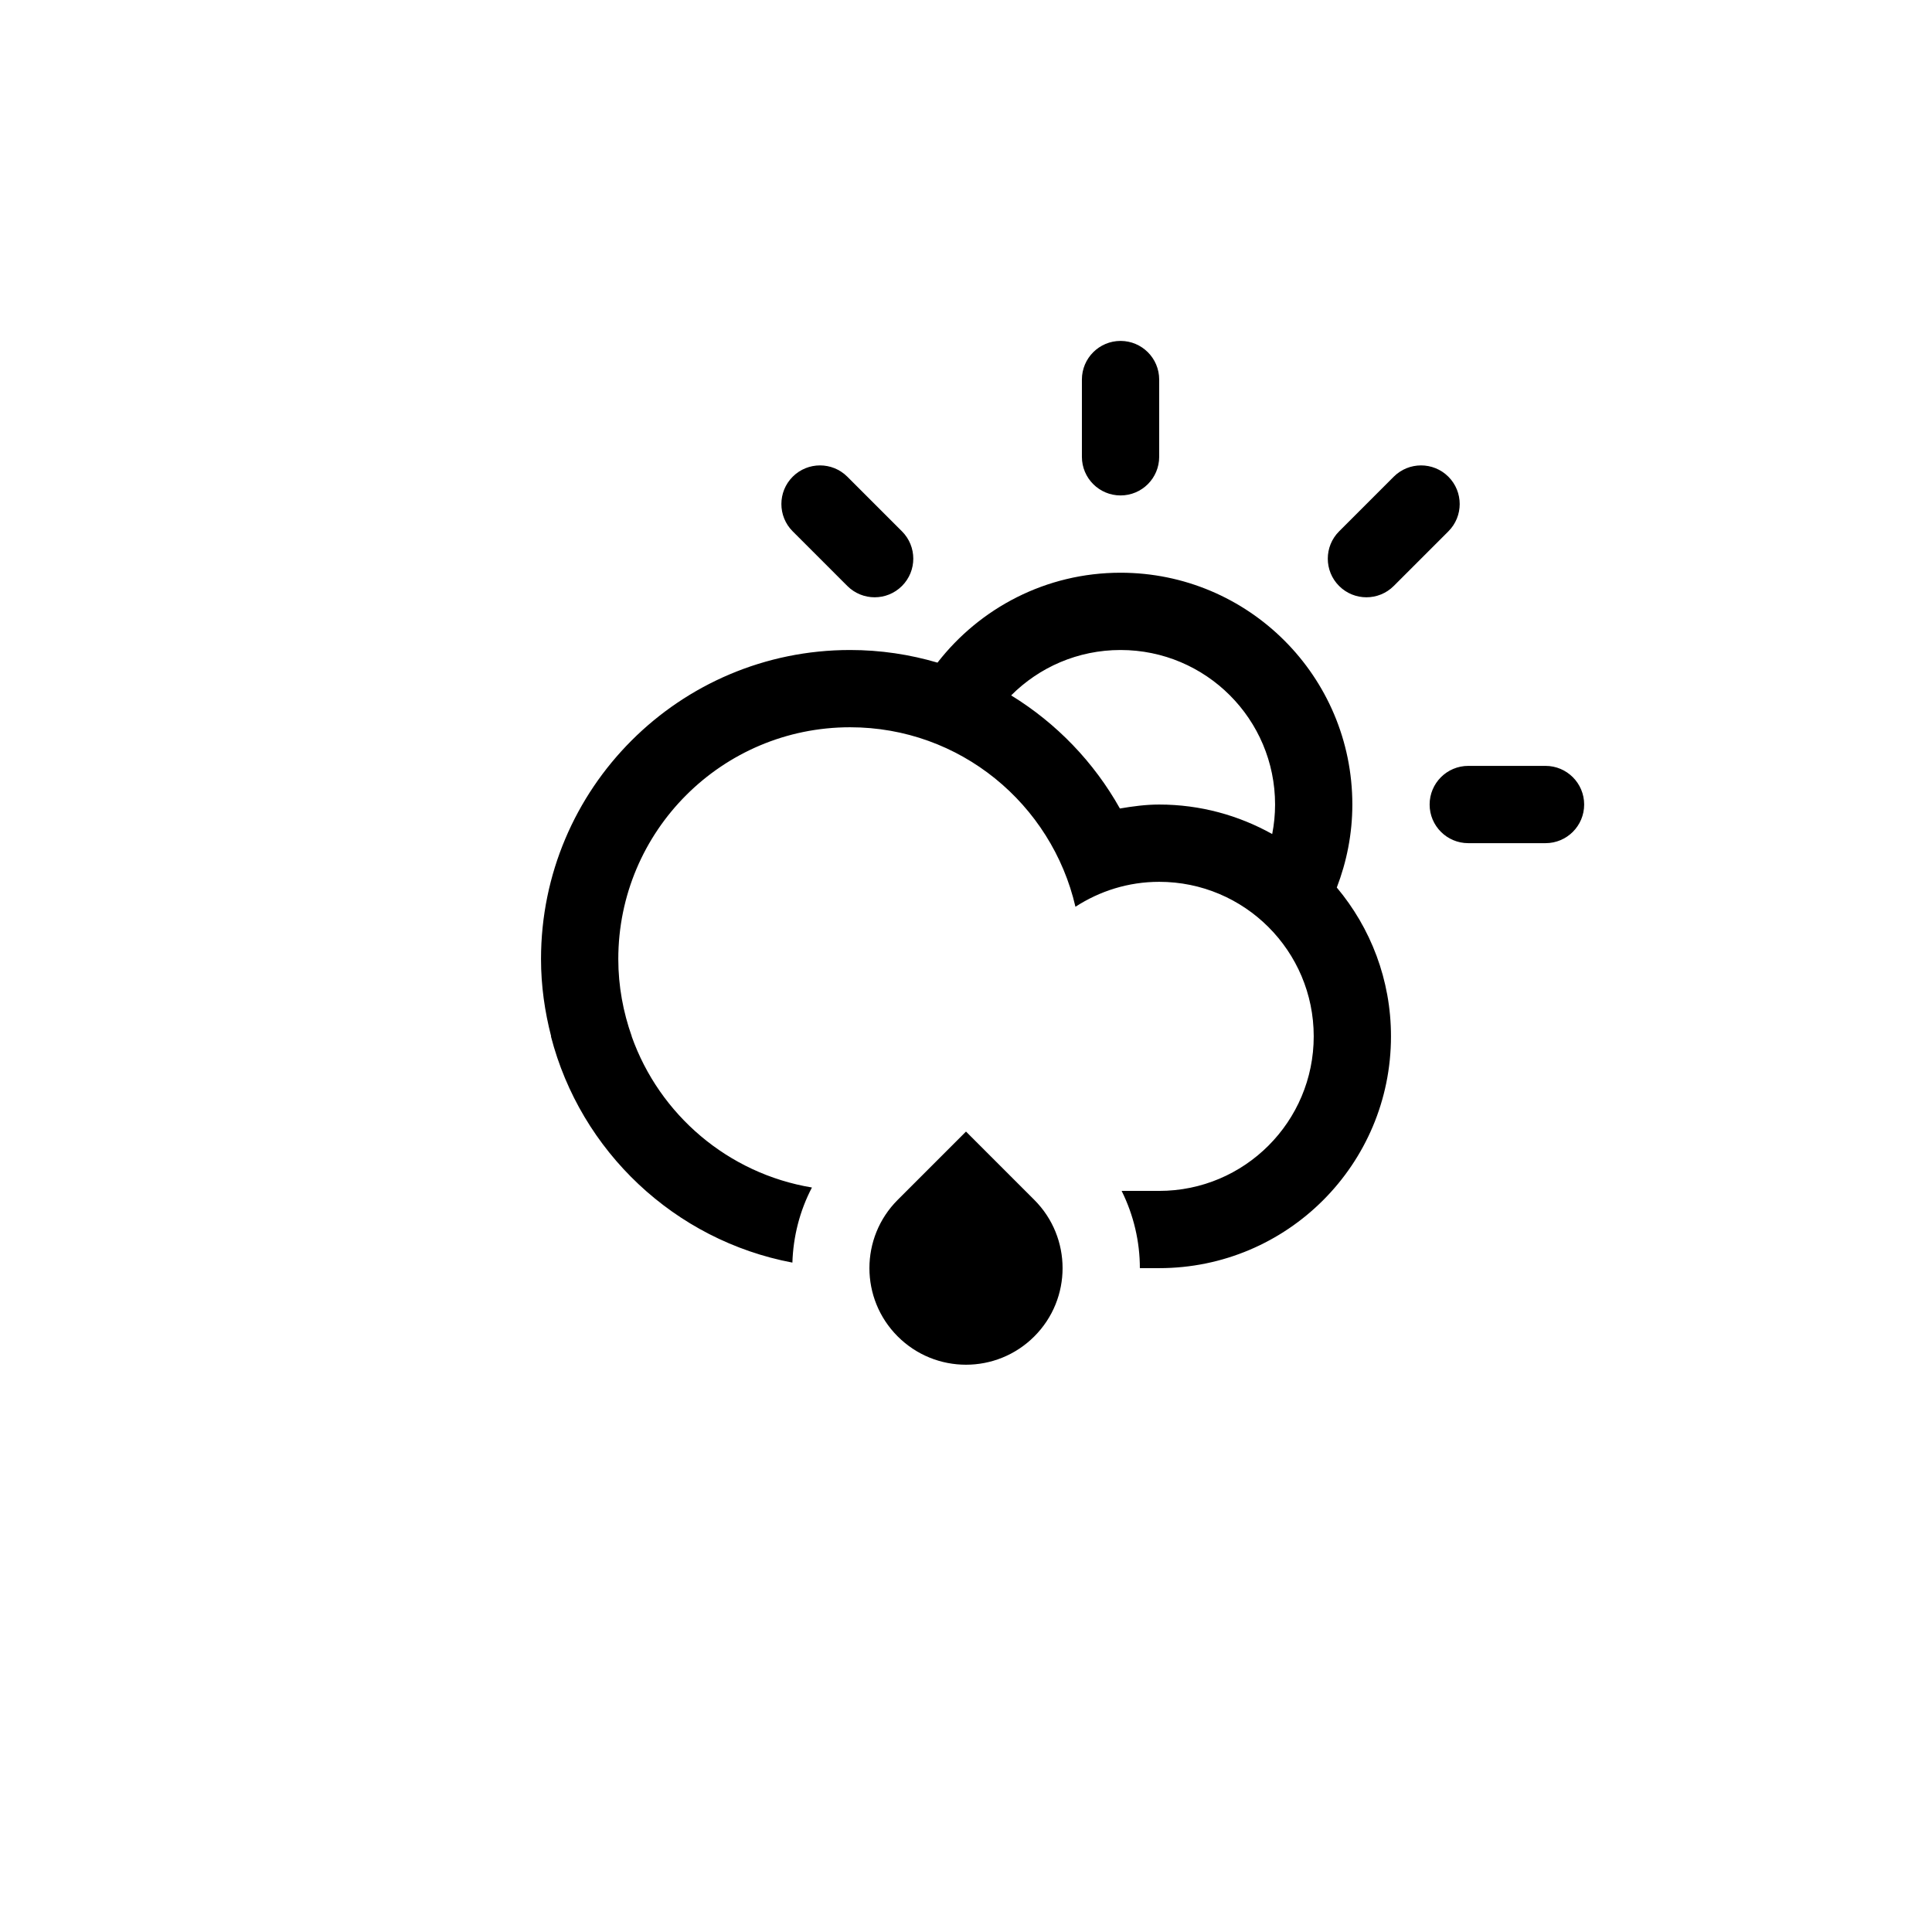
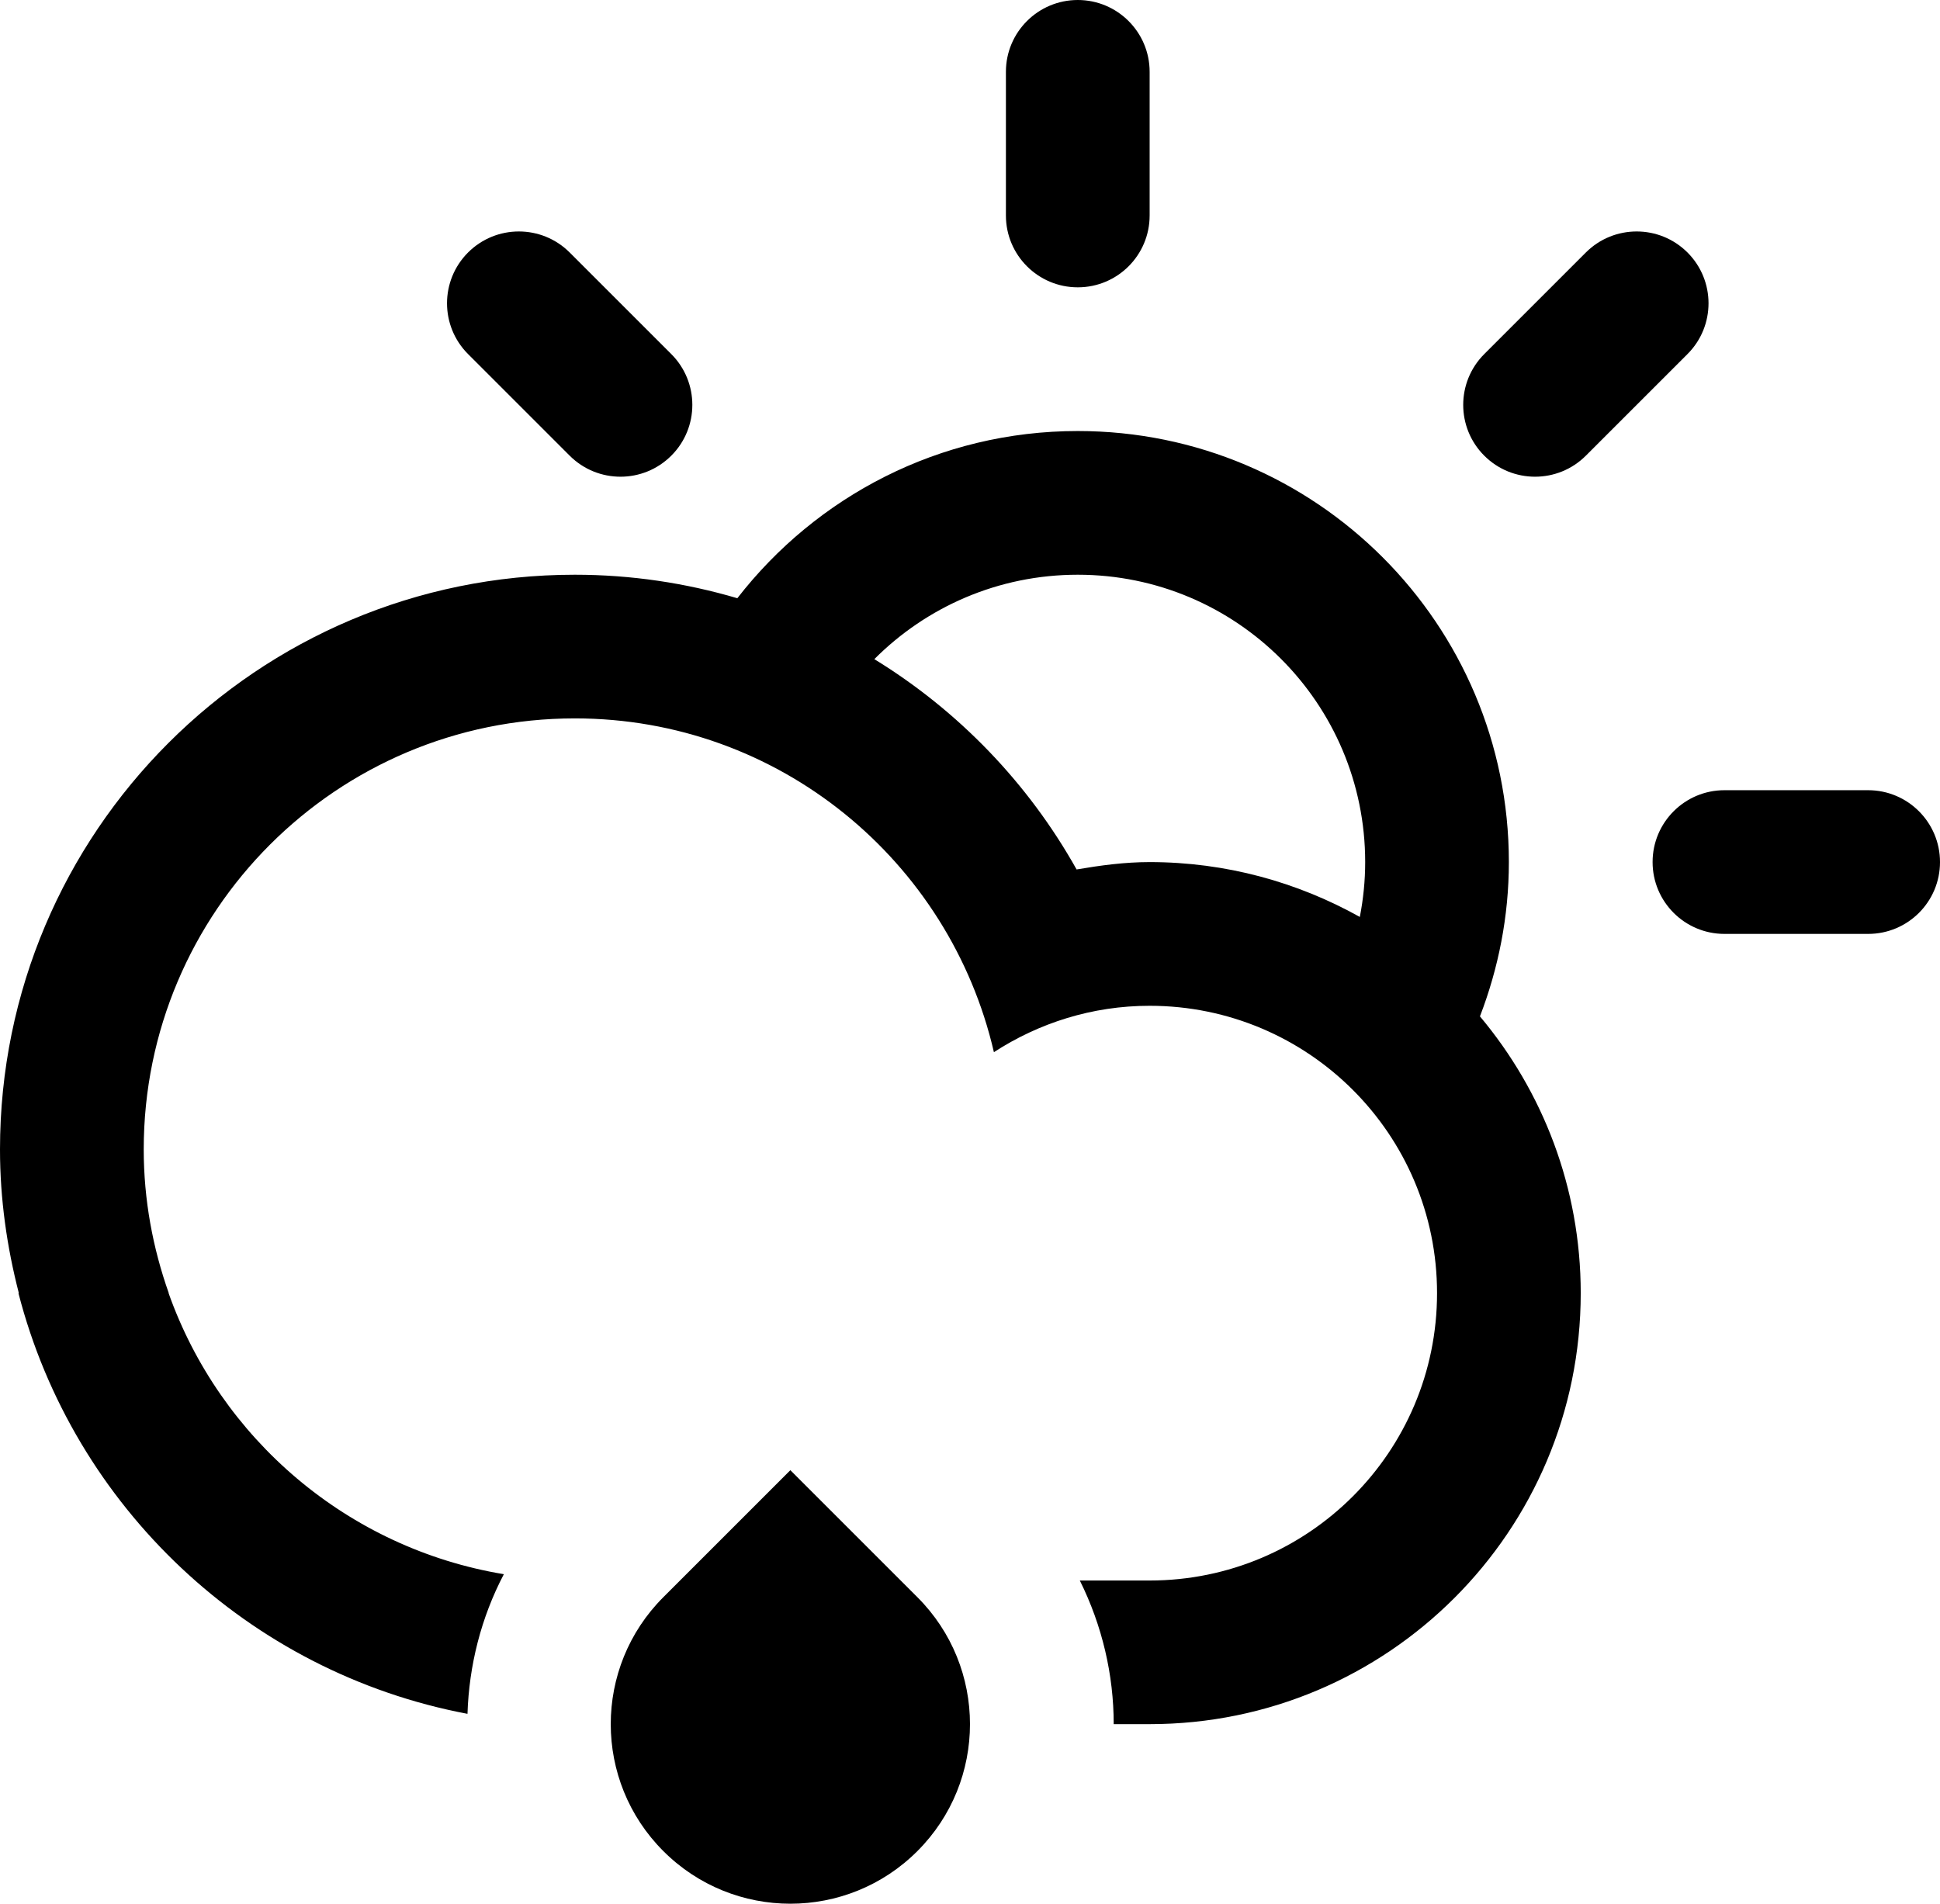
- <svg xmlns="http://www.w3.org/2000/svg" version="1.1" id="Layer_1" x="0px" y="0px" width="100px" height="100px" viewBox="0 0 100 100" enable-background="new 0 0 100 100" xml:space="preserve">
-   <path fill-rule="evenodd" clip-rule="evenodd" d="M79.996,43.642h-3.999c-1.104,0-2-0.895-2-2c0-1.104,0.896-2,2-2h3.999  c1.104,0,2,0.896,2,2C81.996,42.748,81.101,43.642,79.996,43.642z M72.14,30.33c-0.781,0.781-2.047,0.781-2.828,0  c-0.781-0.78-0.781-2.047,0-2.828l2.828-2.828c0.781-0.78,2.047-0.78,2.828,0c0.781,0.781,0.781,2.048,0,2.828L72.14,30.33z   M69.192,45.938L69.192,45.938c1.748,2.084,2.805,4.77,2.805,7.703l0,0c0,6.627-5.371,11.998-11.998,11.998c-0.266,0-0.614,0-1,0  c0-1.371-0.319-2.742-0.943-3.998c0.777,0,1.451,0,1.943,0c4.418,0,7.999-3.582,7.999-8s-3.581-7.998-7.999-7.998  c-1.601,0-3.084,0.48-4.334,1.291c-1.231-5.318-5.973-9.291-11.664-9.291c-6.627,0-11.998,5.372-11.998,11.998  c0,1.406,0.254,2.748,0.697,4h-0.005c1.437,4.053,4.987,7.104,9.331,7.824c-0.637,1.215-0.969,2.547-1.012,3.887  c-6.096-1.152-10.964-5.76-12.498-11.711h0.011c-0.33-1.279-0.524-2.615-0.524-4c0-8.834,7.162-15.997,15.998-15.997  c1.572,0,3.089,0.231,4.523,0.654c2.195-2.827,5.617-4.654,9.475-4.654c6.627,0,11.998,5.371,11.998,11.998  C69.997,43.158,69.705,44.602,69.192,45.938z M57.999,33.644c-2.213,0-4.215,0.898-5.662,2.35c2.34,1.435,4.285,3.452,5.629,5.854  c0.664-0.113,1.336-0.205,2.033-0.205c2.125,0,4.118,0.559,5.85,1.527l0,0c0.096-0.494,0.149-1.004,0.149-1.527  C65.998,37.224,62.417,33.644,57.999,33.644z M57.999,25.644c-1.104,0-2-0.895-2-2v-3.999c0-1.104,0.896-1.999,2-1.999  s2,0.895,2,1.999v3.999C59.999,24.75,59.104,25.644,57.999,25.644z M43.858,30.33l-2.828-2.828c-0.781-0.78-0.781-2.047,0-2.828  c0.781-0.78,2.047-0.78,2.828,0l2.828,2.828c0.781,0.781,0.781,2.048,0,2.828C45.905,31.111,44.64,31.111,43.858,30.33z M50,58.57  l3.535,3.535c1.952,1.951,1.952,5.117,0,7.068c-1.952,1.953-5.118,1.953-7.07,0c-1.952-1.951-1.952-5.117,0-7.068L50,58.57z" />
+ <svg xmlns="http://www.w3.org/2000/svg" version="1.1" id="Layer_1" x="0px" y="0px" width="53.993" height="52.992" viewBox="0 0 53.993 52.992" enable-background="new 0 0 100 100" xml:space="preserve">
+   <defs id="defs7" />
+   <path d="m 51.993,25.996 -3.999,0 c -1.104,0 -2,-0.895 -2,-2 0,-1.104 0.896,-2 2,-2 l 3.999,0 c 1.104,0 2,0.896 2,2 0,1.106 -0.895,2 -2,2 z M 44.137,12.684 c -0.781,0.781 -2.047,0.781 -2.828,0 -0.781,-0.78 -0.781,-2.047 0,-2.828 l 2.828,-2.828 c 0.781,-0.78 2.047,-0.78 2.828,0 0.781,0.781 0.781,2.048 0,2.828 l -2.828,2.828 z m -2.948,15.608 0,0 c 1.748,2.084 2.805,4.77 2.805,7.703 l 0,0 c 0,6.627 -5.371,11.998 -11.998,11.998 -0.266,0 -0.614,0 -1,0 0,-1.371 -0.319,-2.742 -0.943,-3.998 0.777,0 1.451,0 1.943,0 4.418,0 7.999,-3.582 7.999,-8 0,-4.418 -3.581,-7.998 -7.999,-7.998 -1.601,0 -3.084,0.48 -4.334,1.291 C 26.431,23.97 21.689,19.997 15.998,19.997 9.371,19.997 4,25.369 4,31.995 c 0,1.406 0.254,2.748 0.697,4 l -0.005,0 c 1.437,4.053 4.987,7.104 9.331,7.824 -0.637,1.215 -0.969,2.547 -1.012,3.887 C 6.915,46.554 2.047,41.946 0.513,35.995 l 0.011,0 C 0.194,34.716 0,33.38 0,31.995 0,23.161 7.162,15.998 15.998,15.998 c 1.572,0 3.089,0.231 4.523,0.654 2.195,-2.827 5.617,-4.654 9.475,-4.654 6.627,0 11.998,5.371 11.998,11.998 0,1.516 -0.292,2.96 -0.805,4.296 z M 29.996,15.998 c -2.213,0 -4.215,0.898 -5.662,2.35 2.34,1.435 4.285,3.452 5.629,5.854 0.664,-0.113 1.336,-0.205 2.033,-0.205 2.125,0 4.118,0.559 5.85,1.527 l 0,0 c 0.096,-0.494 0.149,-1.004 0.149,-1.527 0,-4.419 -3.581,-7.999 -7.999,-7.999 z m 0,-8 c -1.104,0 -2,-0.895 -2,-2 l 0,-3.999 c 0,-1.104 0.896,-1.999 2,-1.999 1.104,0 2,0.895 2,1.999 l 0,3.999 c 0,1.106 -0.895,2 -2,2 z M 15.855,12.684 13.027,9.856 c -0.781,-0.78 -0.781,-2.047 0,-2.828 0.781,-0.78 2.047,-0.78 2.828,0 l 2.828,2.828 c 0.781,0.781 0.781,2.048 0,2.828 -0.781,0.781 -2.046,0.781 -2.828,0 z m 6.142,28.24 3.535,3.535 c 1.952,1.951 1.952,5.117 0,7.068 -1.952,1.953 -5.118,1.953 -7.07,0 -1.952,-1.951 -1.952,-5.117 0,-7.068 l 3.535,-3.535 z" id="path3" style="clip-rule:evenodd;fill-rule:evenodd" />
</svg>
